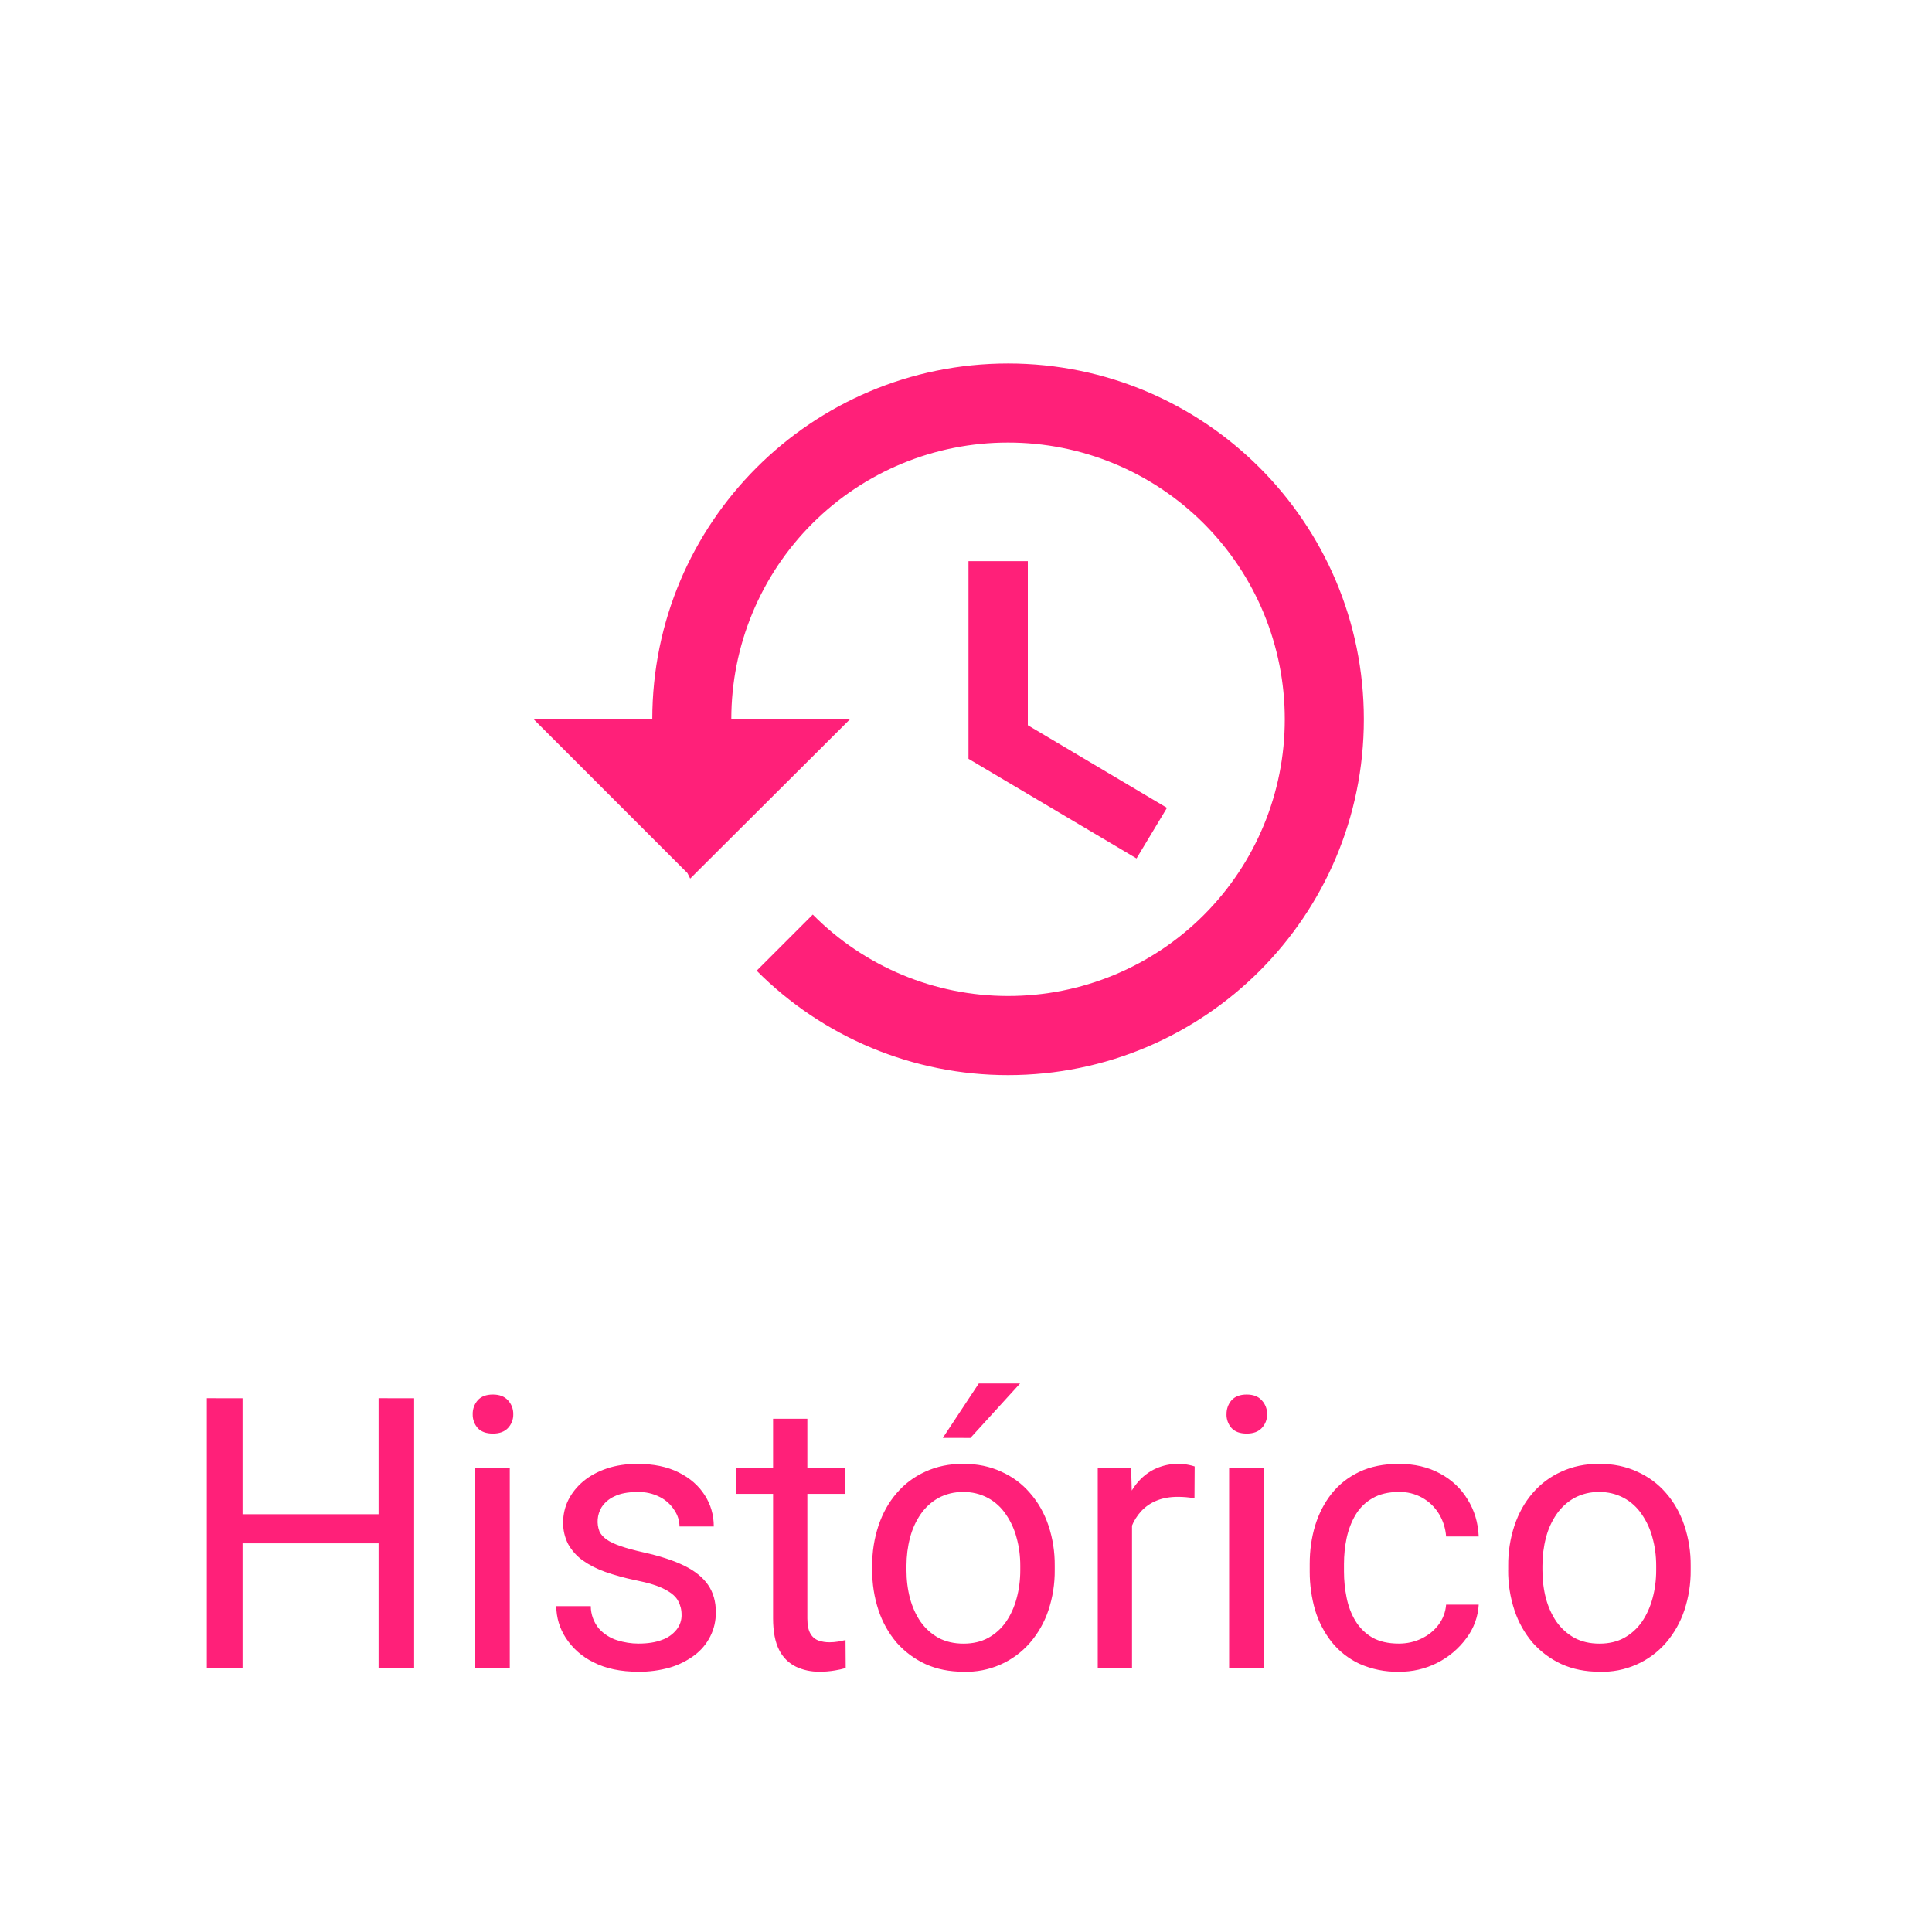
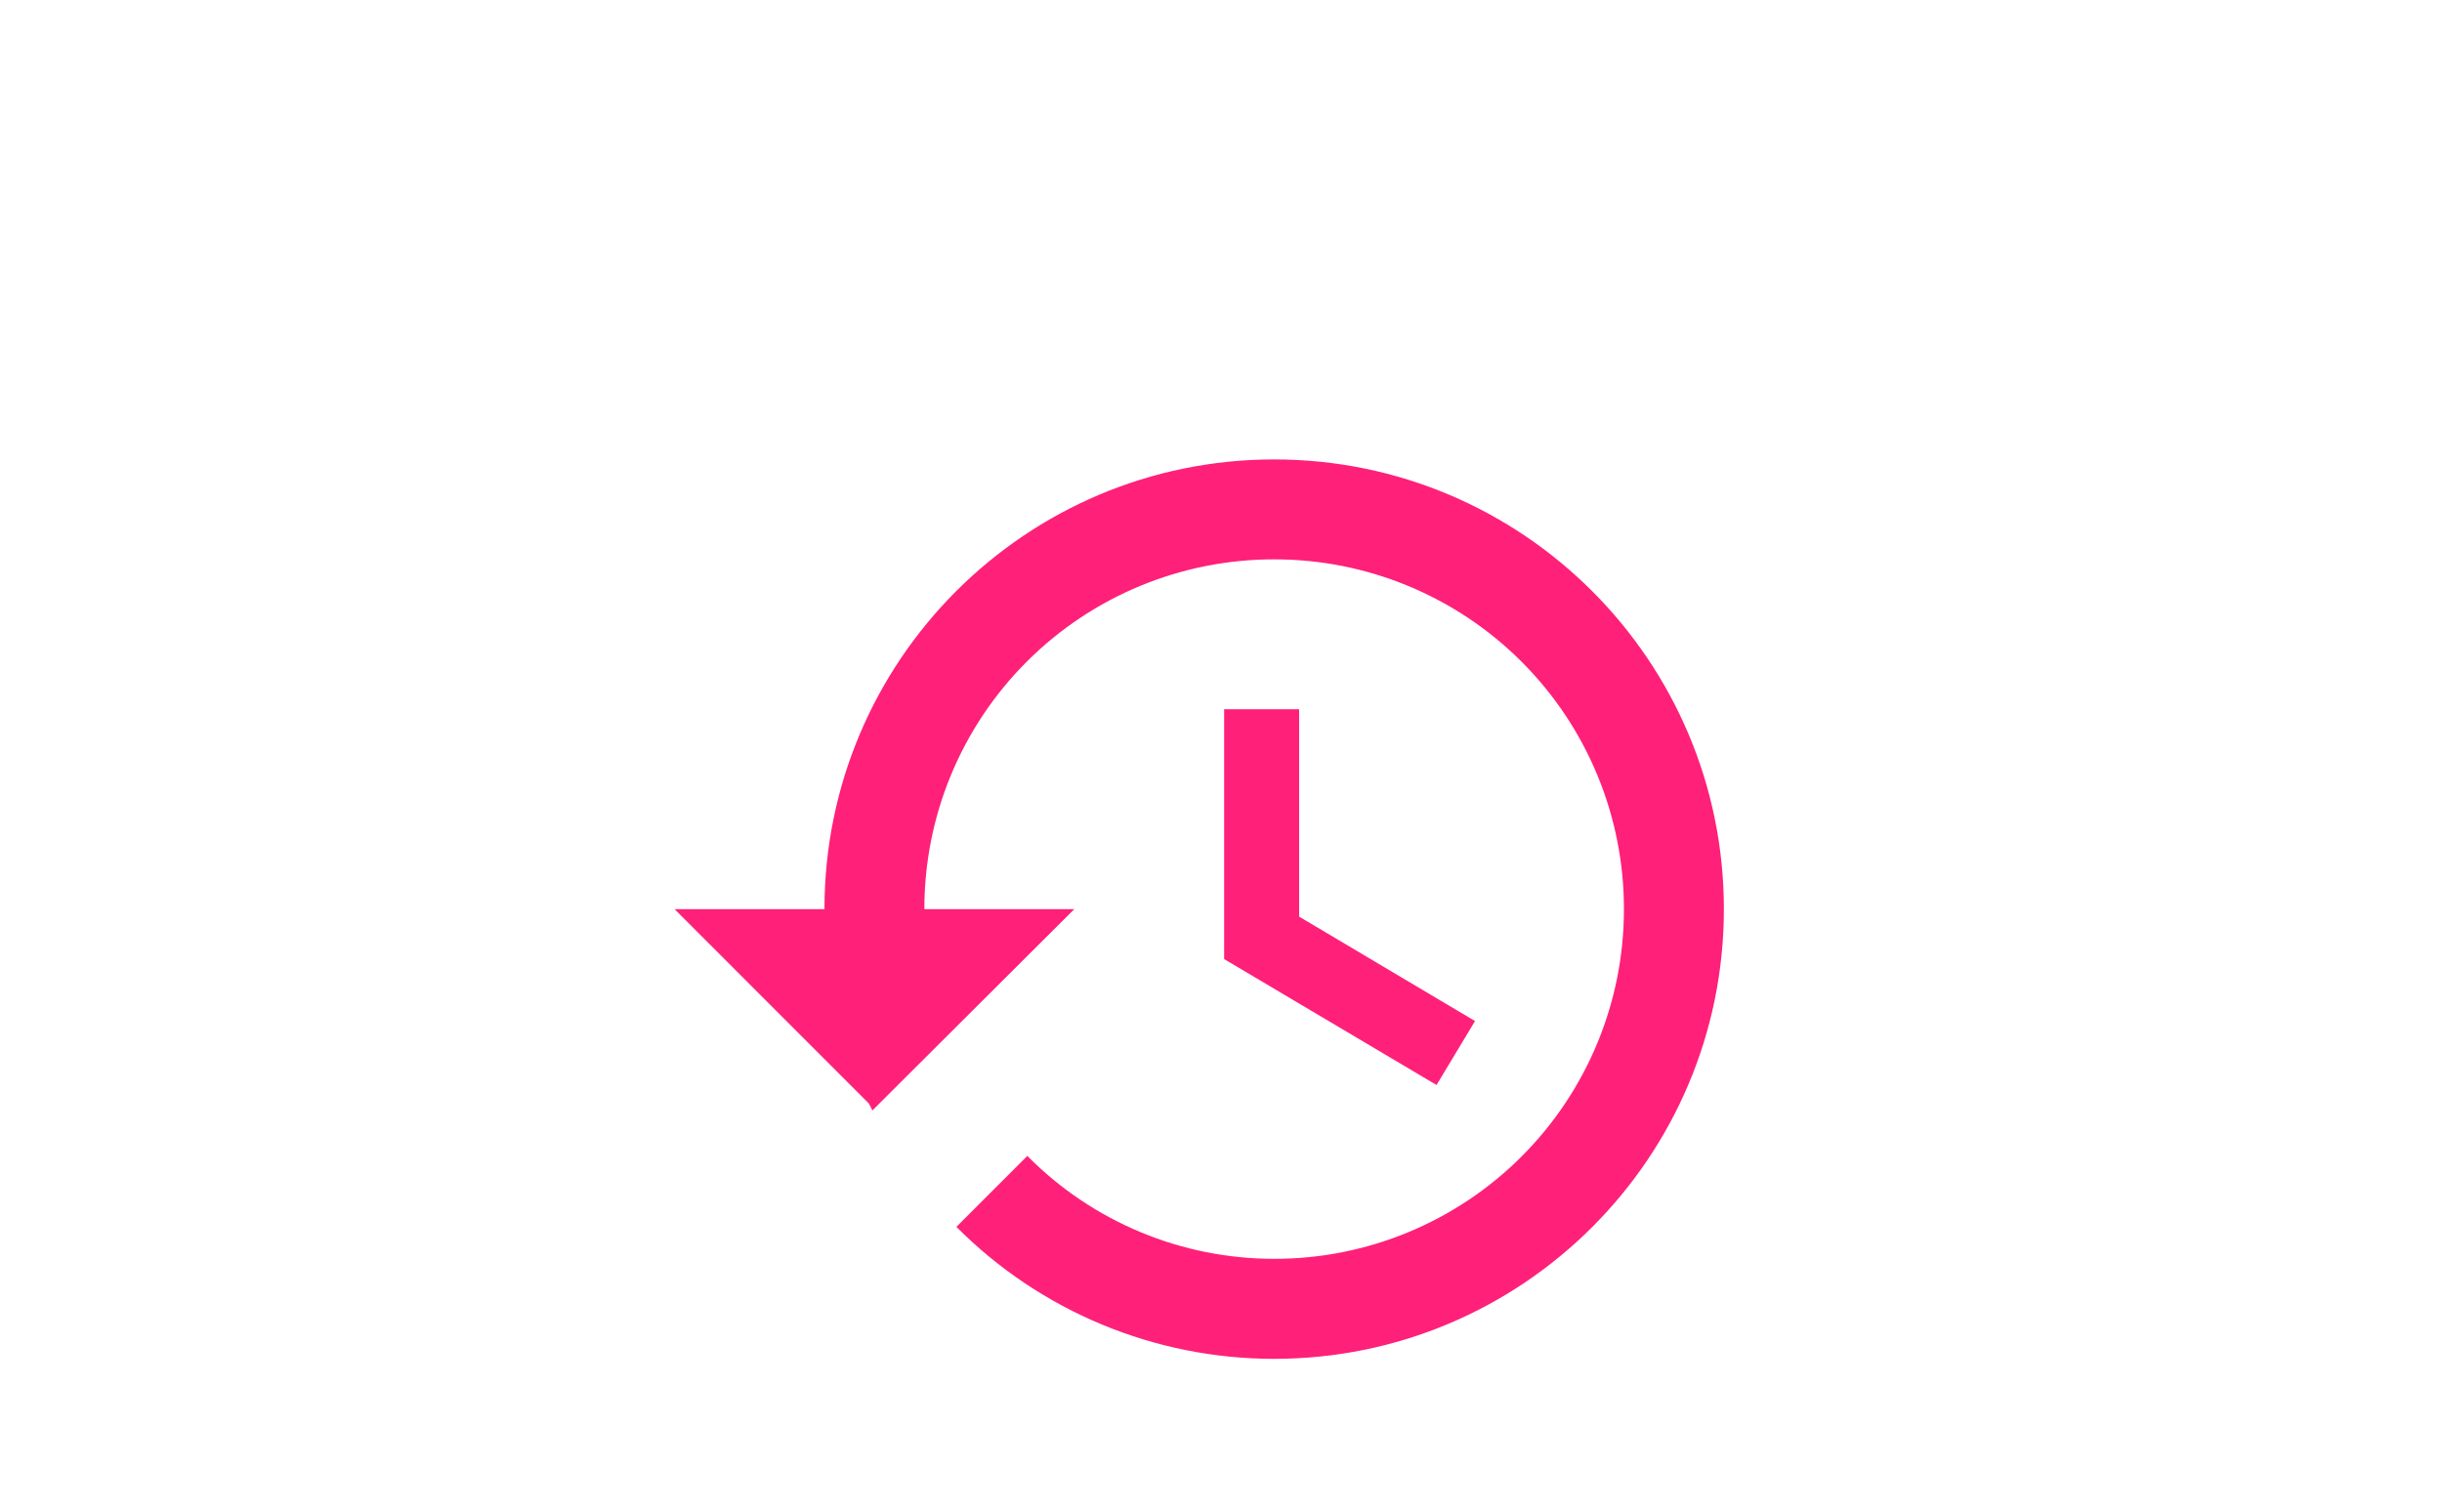
- <svg xmlns="http://www.w3.org/2000/svg" width="42" height="42" fill="none" viewBox="0 0 42 42">
-   <path fill="#ff2079" d="M21.914 7.902a7.735 7.735 0 0 0-7.734 7.735h-2.578l3.342 3.343.06.12 3.473-3.463h-2.579a6.01 6.01 0 0 1 6.016-6.016 6.01 6.01 0 0 1 6.016 6.016 6.01 6.01 0 0 1-6.016 6.015 5.97 5.97 0 0 1-4.245-1.77l-1.22 1.22a7.7 7.7 0 0 0 5.465 2.27 7.735 7.735 0 0 0 0-15.47m-.86 4.297v4.297l3.653 2.166.662-1.1-3.025-1.796v-3.567zM8.327 32.918v.633H5.152v-.633zm-3.054-2.521v5.865h-.777v-5.866zm3.73 0v5.865H8.23v-5.866zm2.079 1.506v4.359h-.75v-4.359zm-.806-1.156a.45.45 0 0 1 .109-.306q.112-.125.33-.125.214 0 .327.125a.43.43 0 0 1 .116.306.42.42 0 0 1-.116.298q-.113.12-.327.12-.218 0-.33-.12a.44.44 0 0 1-.109-.298m4.54 4.359a.6.6 0 0 0-.072-.299q-.069-.14-.286-.253-.214-.117-.645-.202a5 5 0 0 1-.657-.181 2 2 0 0 1-.495-.254 1.1 1.1 0 0 1-.31-.35 1 1 0 0 1-.109-.471q0-.258.113-.488.116-.23.326-.407.214-.177.512-.278.298-.1.664-.1.525 0 .895.185.37.184.568.495.197.306.197.681h-.745a.64.64 0 0 0-.109-.35.8.8 0 0 0-.31-.286 1 1 0 0 0-.496-.113q-.31 0-.503.096a.65.65 0 0 0-.278.238.6.6 0 0 0-.044.524q.044.093.153.173.108.077.306.145.197.069.503.137.537.12.883.29.345.17.515.415.17.246.17.596 0 .285-.121.524a1.16 1.16 0 0 1-.343.41 1.7 1.7 0 0 1-.532.267 2.4 2.4 0 0 1-.688.092q-.577 0-.975-.205a1.5 1.5 0 0 1-.604-.532 1.27 1.27 0 0 1-.206-.689h.75a.77.77 0 0 0 .177.488.9.9 0 0 0 .394.253q.233.073.464.073.306 0 .511-.08a.7.7 0 0 0 .318-.222.5.5 0 0 0 .11-.322m3.548-3.203v.572H16.01v-.572zm-1.559-1.06h.745v4.34q0 .22.069.334a.33.33 0 0 0 .177.148q.109.037.234.037.093 0 .193-.016l.157-.033.004.609a2 2 0 0 1-.233.052 2 2 0 0 1-.343.028q-.273 0-.503-.108a.8.8 0 0 1-.367-.363q-.133-.258-.133-.693zm2.155 3.287v-.092a2.7 2.7 0 0 1 .137-.874q.137-.407.395-.705.258-.302.624-.467.368-.17.822-.17.46 0 .826.17.371.165.628.467.262.298.4.705a2.7 2.7 0 0 1 .136.874v.093a2.7 2.7 0 0 1-.137.874 2.1 2.1 0 0 1-.399.705 1.83 1.83 0 0 1-1.446.632q-.459 0-.825-.165a1.9 1.9 0 0 1-.629-.467 2.1 2.1 0 0 1-.395-.705 2.7 2.7 0 0 1-.137-.874m.745-.092v.093q0 .326.077.616.077.285.23.508.157.22.39.35.235.125.544.125.306 0 .536-.125.234-.13.387-.35.153-.222.23-.508.08-.29.08-.616v-.093q0-.322-.08-.608a1.6 1.6 0 0 0-.234-.512 1.1 1.1 0 0 0-.387-.354 1.1 1.1 0 0 0-.54-.13 1.1 1.1 0 0 0-.54.13 1.16 1.16 0 0 0-.386.354 1.6 1.6 0 0 0-.23.512q-.076.285-.077.608m.79-2.78.782-1.184h.898l-1.08 1.185zm4.113 1.329v3.674h-.745v-4.359h.725zm1.362-.71-.004.694a2 2 0 0 0-.363-.032q-.258 0-.455.08a.94.94 0 0 0-.335.226 1.1 1.1 0 0 0-.217.346 1.7 1.7 0 0 0-.1.435l-.21.121q0-.395.076-.741.081-.347.246-.612.165-.27.419-.42a1.18 1.18 0 0 1 .943-.096m1.499.024v4.359h-.75v-4.359zm-.806-1.156a.45.45 0 0 1 .108-.306q.113-.125.33-.125.215 0 .327.125a.43.43 0 0 1 .117.306.42.42 0 0 1-.117.298q-.113.12-.326.12-.219 0-.33-.12a.44.44 0 0 1-.11-.298m3.747 4.983q.265 0 .491-.109.226-.108.37-.298a.83.83 0 0 0 .166-.439h.709a1.33 1.33 0 0 1-.262.721 1.79 1.79 0 0 1-1.474.737 2 2 0 0 1-.858-.173 1.7 1.7 0 0 1-.604-.475 2.1 2.1 0 0 1-.359-.693 3 3 0 0 1-.117-.834v-.17q0-.439.117-.829.12-.394.359-.697.24-.302.604-.475.366-.173.858-.173.51 0 .894.209.383.206.6.564.222.354.242.806h-.709a1.1 1.1 0 0 0-.153-.488.99.99 0 0 0-.874-.48q-.343 0-.576.138a1 1 0 0 0-.367.362q-.133.226-.193.504-.057.274-.057.56v.169q0 .286.057.564.055.278.19.503.136.226.366.363.233.133.58.133m2.377-1.6v-.092a2.7 2.7 0 0 1 .136-.874q.137-.407.395-.705.258-.302.625-.467.366-.17.821-.17.46 0 .826.17.37.165.629.467.261.298.398.705a2.7 2.7 0 0 1 .137.874v.093a2.7 2.7 0 0 1-.137.874 2.1 2.1 0 0 1-.398.705 1.83 1.83 0 0 1-1.447.632q-.459 0-.825-.165a1.9 1.9 0 0 1-.629-.467 2.1 2.1 0 0 1-.395-.705 2.7 2.7 0 0 1-.137-.874m.745-.092v.093q0 .326.076.616.077.285.23.508.157.22.39.35.234.125.544.125.307 0 .536-.125.234-.13.387-.35.152-.222.23-.508.08-.29.08-.616v-.093q0-.322-.08-.608a1.6 1.6 0 0 0-.234-.512 1.1 1.1 0 0 0-.387-.354 1.1 1.1 0 0 0-.54-.13 1.1 1.1 0 0 0-.54.13 1.16 1.16 0 0 0-.386.354 1.6 1.6 0 0 0-.23.512q-.075.285-.076.608" />
+ <svg xmlns="http://www.w3.org/2000/svg" width="42" height="26" fill="none" viewBox="0 0 42 26">
+   <path fill="#ff2079" d="M21.914 7.902a7.735 7.735 0 0 0-7.734 7.735h-2.578l3.342 3.343.06.12 3.473-3.463h-2.579a6.01 6.01 0 0 1 6.016-6.016 6.01 6.01 0 0 1 6.016 6.016 6.01 6.01 0 0 1-6.016 6.015 5.97 5.97 0 0 1-4.245-1.77l-1.22 1.22a7.7 7.7 0 0 0 5.465 2.27 7.735 7.735 0 0 0 0-15.47m-.86 4.297v4.297l3.653 2.166.662-1.1-3.025-1.796v-3.567z" />
</svg>
